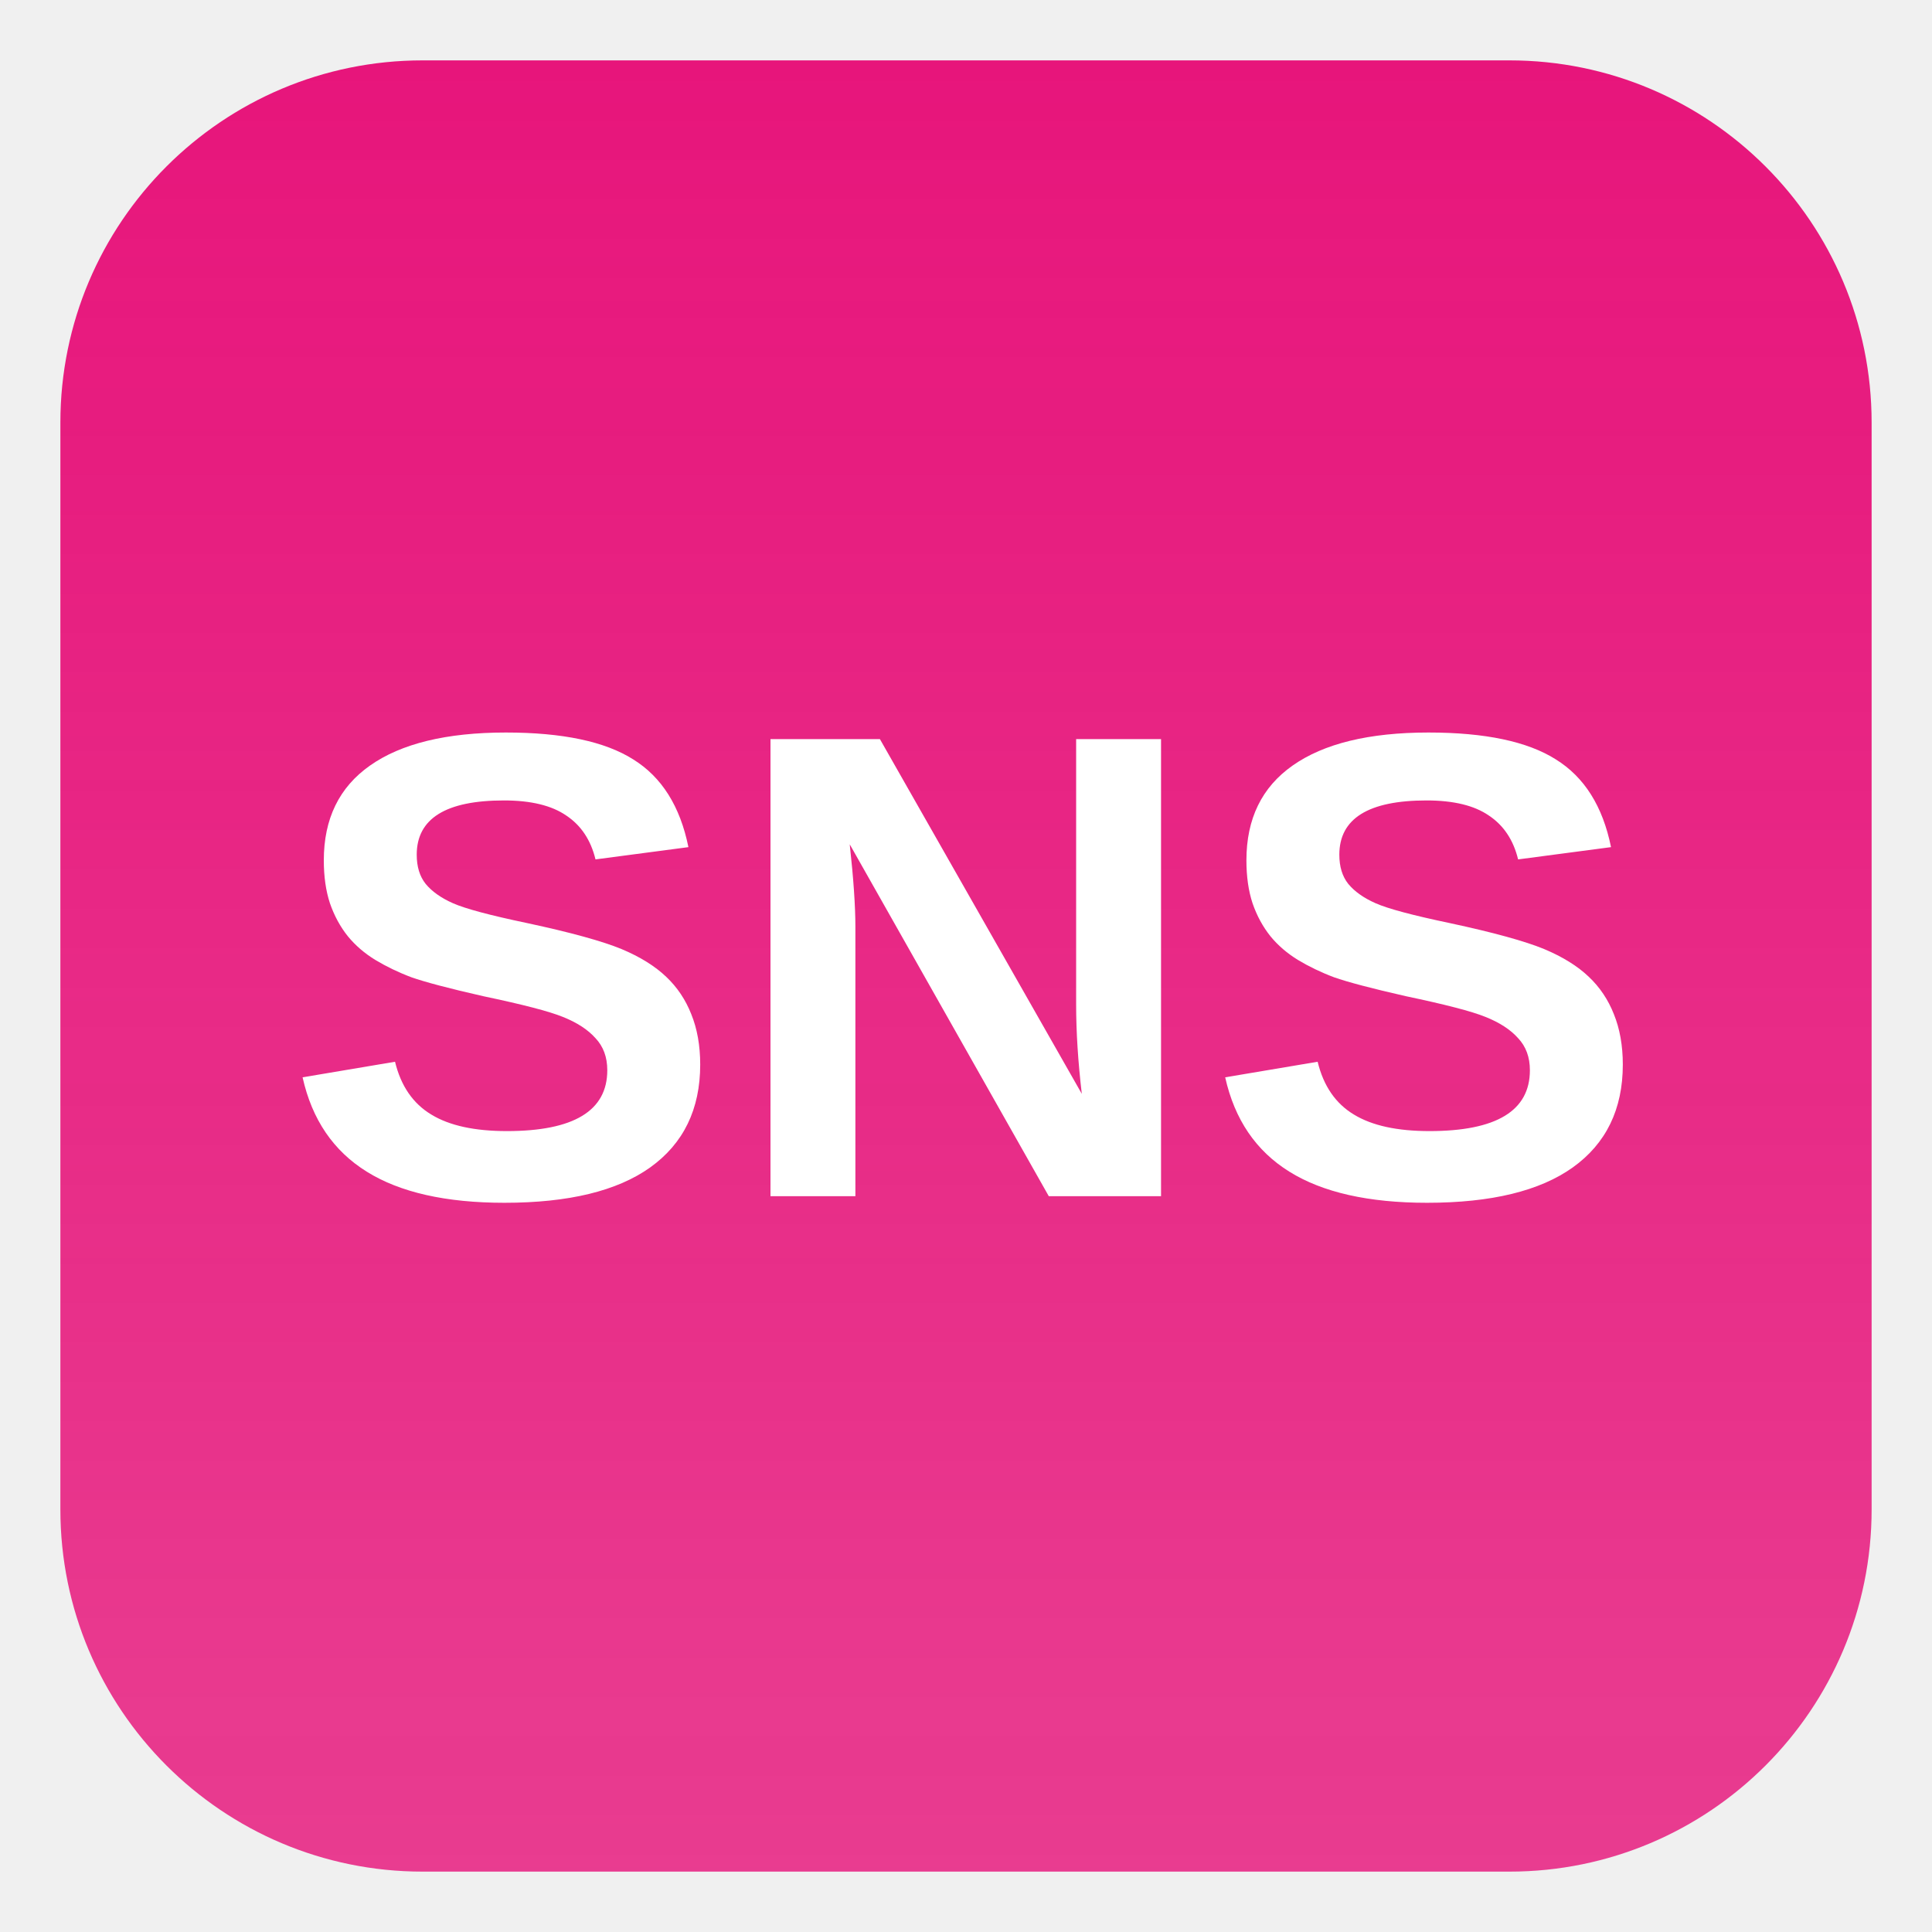
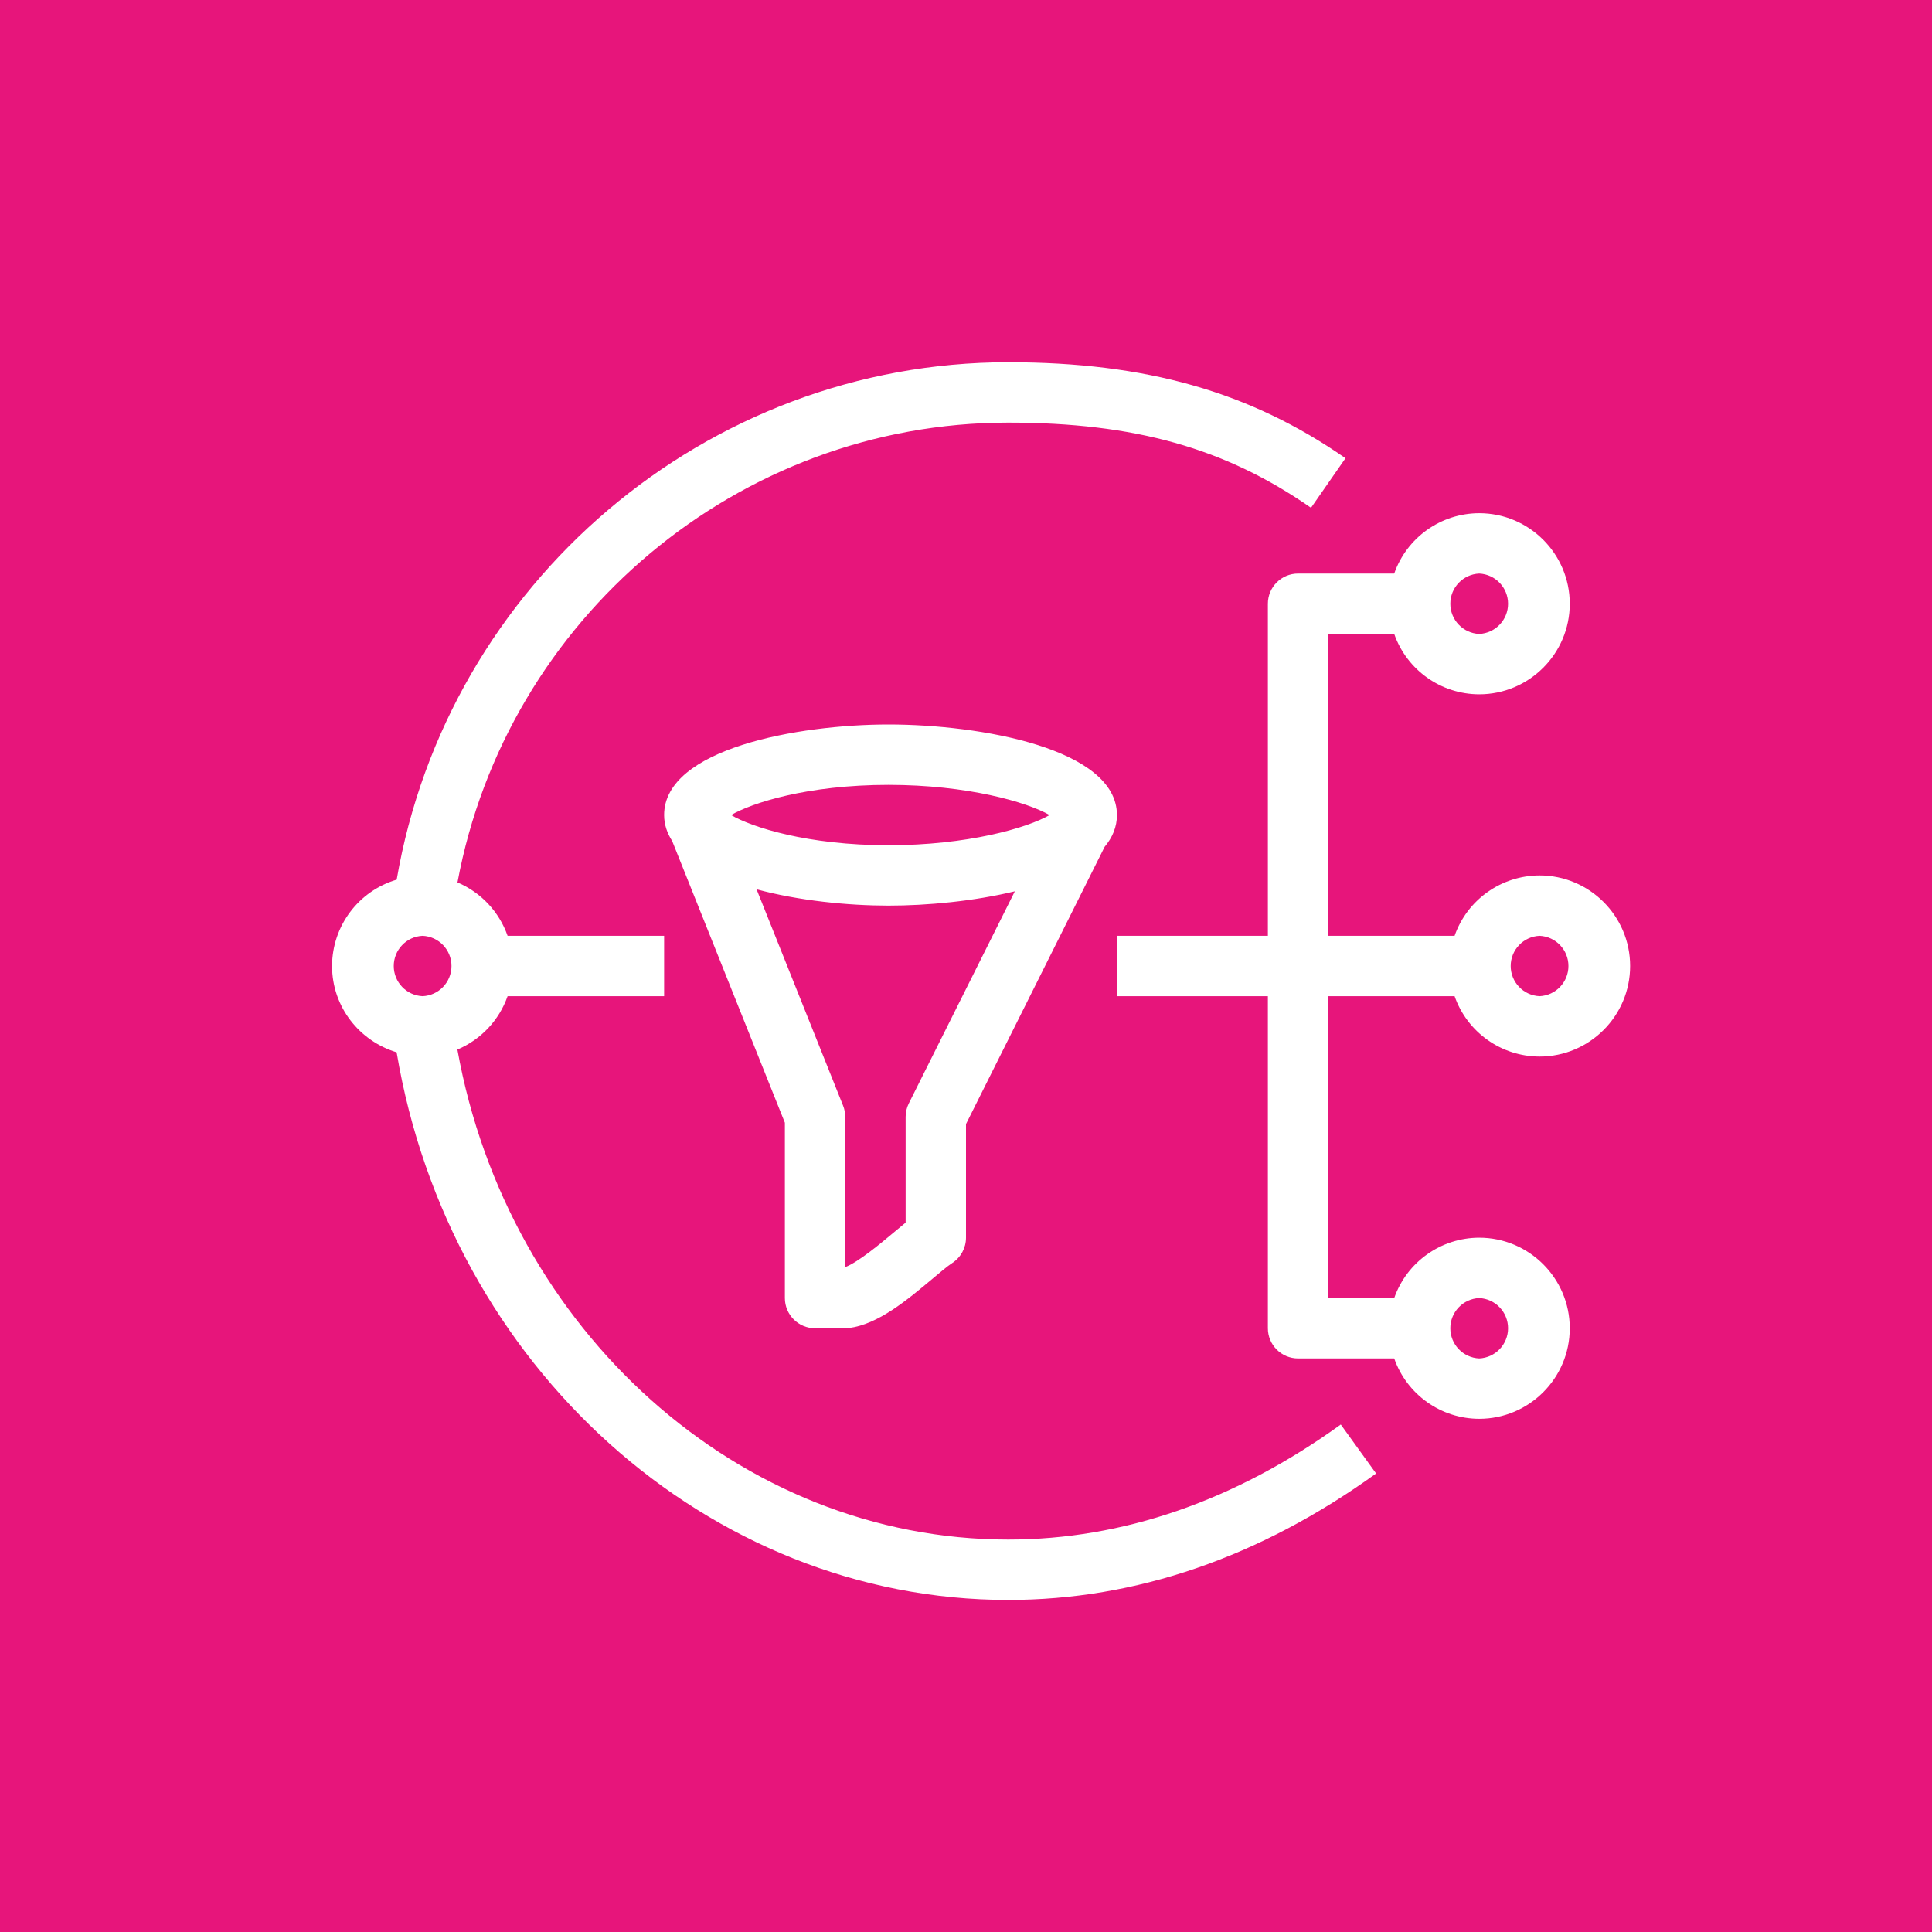
- <svg xmlns="http://www.w3.org/2000/svg" width="64" height="64" viewBox="0 0 64 64">
-   <defs>
-     <linearGradient id="g" x1="0" y1="0" x2="0" y2="1">
-       <stop offset="0" stop-color="#E7157B" />
-       <stop offset="1" stop-color="#E7157B" stop-opacity="0.82" />
-     </linearGradient>
-   </defs>
-   <rect x="2" y="2" width="60" height="60" rx="12" fill="url(#g)" />
-   <text x="32" y="32" fill="#ffffff" font-family="Arial, Helvetica, sans-serif" font-size="22" font-weight="700" text-anchor="middle" dominant-baseline="central">SNS</text>
+ <svg xmlns="http://www.w3.org/2000/svg" viewBox="0 0 64 64">
+   <g fill="none" fill-rule="evenodd">
+     <path fill="#e7157b" d="M0 0h64v64H0z" />
+     <path fill="#fff" d="M14 31a1.001 1.001 0 0 1 0 2 1.001 1.001 0 0 1 0-2m19.396 20c-8.888 0-16.574-6.919-18.244-16.232A3 3 0 0 0 16.815 33H22v-2h-5.185a3 3 0 0 0-1.66-1.768C16.776 20.49 24.451 14 33.396 14c4.191 0 7.192.844 10.033 2.821l1.142-1.642C41.411 12.98 37.965 12 33.396 12c-10.002 0-18.57 7.322-20.255 17.14A2.99 2.99 0 0 0 11 32c0 1.353.906 2.486 2.139 2.859C14.88 45.248 23.456 53 33.396 53c4.232 0 8.333-1.409 12.189-4.189l-1.17-1.622C40.907 49.718 37.199 51 33.396 51m-8.334-21.541c1.395.378 3.029.541 4.372.541 1.282 0 2.826-.145 4.184-.474l-3.513 7.027A1 1 0 0 0 30 37v3.501a26 26 0 0 0-.399.331c-.394.33-1.169.981-1.601 1.142V37q0-.192-.071-.372zM29.434 26c2.599 0 4.581.566 5.335 1-.754.434-2.736 1-5.335 1-2.695 0-4.533-.601-5.216-1 .683-.399 2.521-1 5.216-1M27 44h1q.065 0 .128-.008c.966-.125 1.918-.924 2.758-1.628.259-.217.486-.412.66-.526.283-.185.454-.5.454-.838v-3.764l4.592-9.183c.258-.308.408-.657.408-1.053 0-2.201-4.525-3-7.566-3-2.989 0-7.434.799-7.434 3 0 .317.101.601.268.862L26 37.192V43a1 1 0 0 0 1 1m22-1a1.001 1.001 0 0 1 0 2 1.001 1.001 0 0 1 0-2m0-24a1.001 1.001 0 0 1 0 2 1.001 1.001 0 0 1 0-2m2 12a1.001 1.001 0 0 1 0 2 1.001 1.001 0 0 1 0-2m-7 2h4.185A2.99 2.99 0 0 0 51 35c1.654 0 3-1.346 3-3s-1.346-3-3-3a2.99 2.99 0 0 0-2.815 2H44V21h2.185A2.99 2.99 0 0 0 49 23c1.654 0 3-1.346 3-3s-1.346-3-3-3a2.99 2.99 0 0 0-2.815 2H43a1 1 0 0 0-1 1v11h-5v2h5v11a1 1 0 0 0 1 1h3.185A2.99 2.99 0 0 0 49 47c1.654 0 3-1.346 3-3s-1.346-3-3-3a2.99 2.99 0 0 0-2.815 2H44z" />
+   </g>
</svg>
